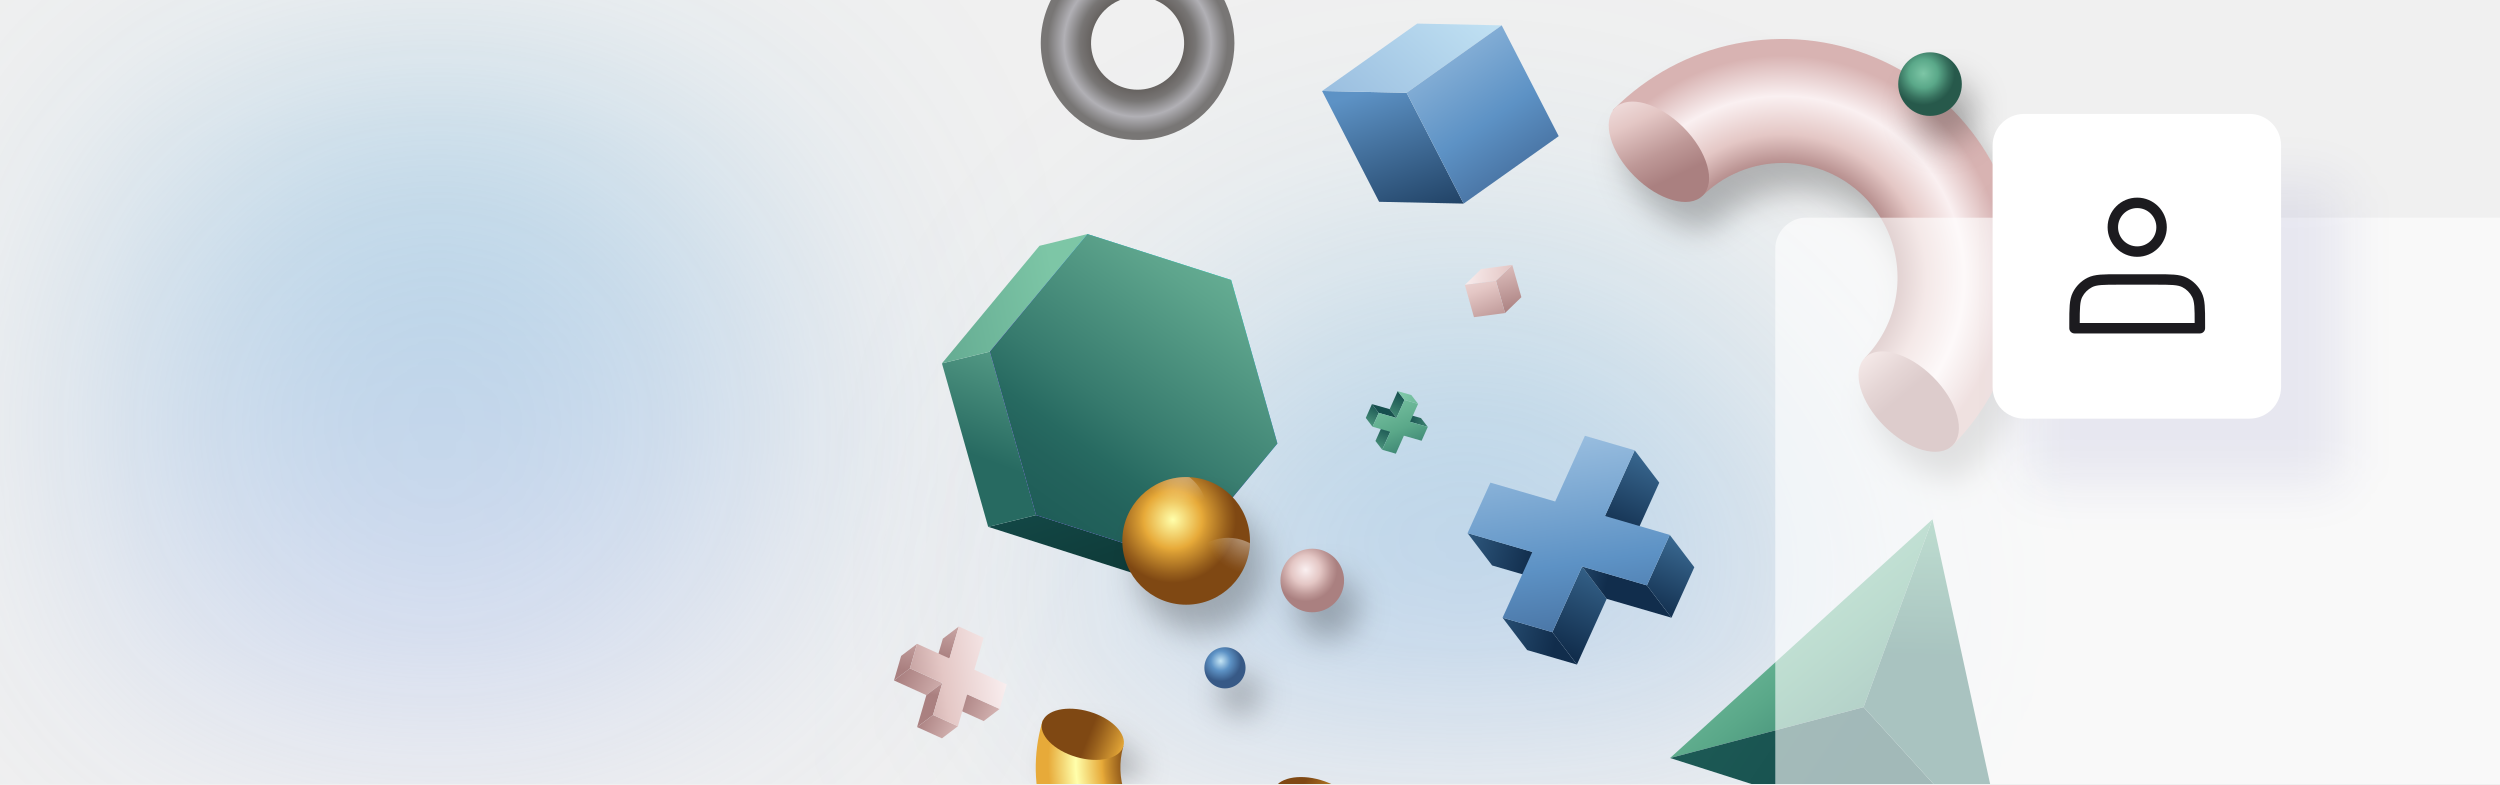
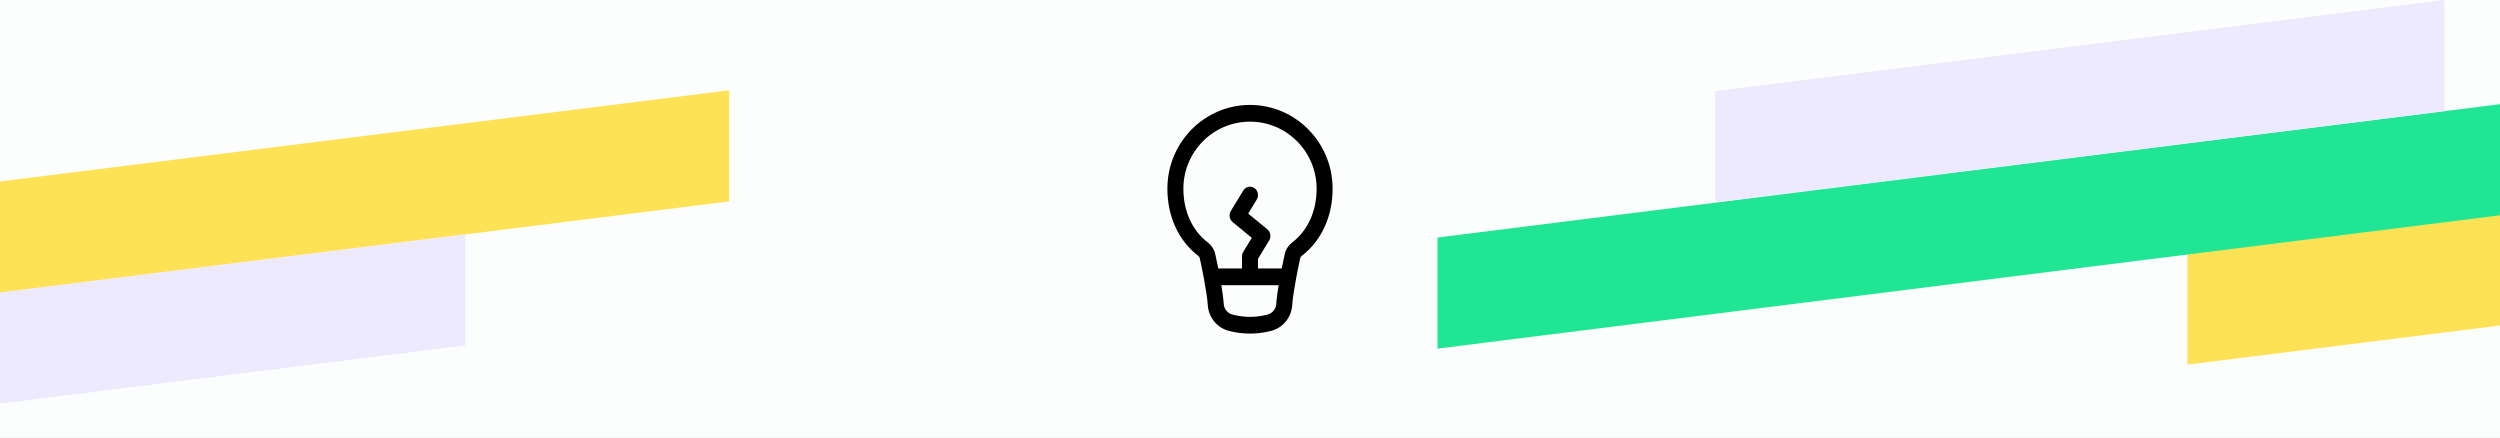
- <svg xmlns="http://www.w3.org/2000/svg" width="1690" height="530" viewBox="0 0 1690 530" fill="none">
-   <g clip-path="url(#clip0_510_407)">
-     <g filter="url(#filter0_f_510_407)">
-       <circle cx="989.5" cy="426.5" r="238.5" fill="url(#paint0_linear_510_407)" fill-opacity="0.3" />
+ <svg xmlns="http://www.w3.org/2000/svg" width="1440" height="252" viewBox="0 0 1440 252" fill="none">
+   <g clip-path="url(#clip0_2471_10745)" filter="url(#filter0_b_2471_10745)">
+     <rect width="1440" height="252" fill="#F2FFFE" fill-opacity="0.7" />
+     <g clip-path="url(#clip1_2471_10745)">
+       <g filter="url(#filter1_b_2471_10745)">
+         <path d="M0 -448H1440V363.601L0 619V-448Z" fill="white" fill-opacity="0.75" />
+       </g>
+       <path d="M1260 146.005L1680 93.488V157.488L1260 210.005V146.005Z" fill="#FDE255" />
+       <path d="M828 136.808L1440 60V124L828 200.808V136.808Z" fill="#20E595" />
+       <path d="M988 52.517L1408 0V64L988 116.517V52.517Z" fill="#EDE9FE" />
+       <path d="M0 104.517L420 52V116L0 168.517V104.517Z" fill="#FDE255" />
+       <path d="M-152 187.506L268 134.989V198.989L-152 251.506V187.506Z" fill="#EDE9FE" />
    </g>
-     <g filter="url(#filter1_f_510_407)">
-       <circle cx="295.5" cy="286.5" r="238.5" fill="url(#paint1_linear_510_407)" fill-opacity="0.3" />
-     </g>
-     <g clip-path="url(#clip1_510_407)">
-       <mask id="mask0_510_407" style="mask-type:luminance" maskUnits="userSpaceOnUse" x="418" y="-59" width="1086" height="724">
-         <path d="M1504 -59H418V665H1504V-59Z" fill="white" />
-       </mask>
-       <g mask="url(#mask0_510_407)">
-         <path d="M797.593 379.252L765.187 387.201L667.997 356.141L700.418 348.192L797.593 379.252Z" fill="url(#paint2_linear_510_407)" />
-         <path d="M700.418 348.192L667.997 356.142L636.749 245.63L669.17 237.695L700.418 348.192Z" fill="url(#paint3_linear_510_407)" />
-         <path d="M669.17 237.695L636.749 245.63L702.677 166.164L735.097 158.229L669.17 237.695Z" fill="url(#paint4_linear_510_407)" />
-         <path d="M735.098 158.229L832.258 189.274L863.521 299.8L797.593 379.252L700.418 348.192L669.17 237.695L735.098 158.229Z" fill="url(#paint5_linear_510_407)" />
-         <path d="M735.098 158.229L832.258 189.274L863.521 299.8L797.593 379.252L700.418 348.192L669.17 237.695L735.098 158.229Z" fill="url(#paint6_linear_510_407)" />
-         <path d="M989.395 137.638L932.272 136.422L893.726 61.517L950.849 62.719L989.395 137.638Z" fill="url(#paint7_linear_510_407)" />
-         <path d="M950.849 62.719L893.726 61.517L958.032 15.934L1015.16 17.15L950.849 62.719Z" fill="url(#paint8_linear_510_407)" />
-         <path d="M1015.16 17.15L1053.69 92.055L989.395 137.638L950.85 62.719L1015.16 17.15Z" fill="url(#paint9_linear_510_407)" />
-         <path d="M1017.41 211.602L1028.45 200.887L1022.29 179.066L1011.27 189.781L1017.41 211.602Z" fill="url(#paint10_linear_510_407)" />
-         <path d="M1011.27 189.781L1022.29 179.066L1001.27 181.875L990.25 192.59L1011.27 189.781Z" fill="url(#paint11_linear_510_407)" />
-         <path d="M990.25 192.59L996.389 214.411L1017.41 211.602L1011.27 189.781L990.25 192.59Z" fill="url(#paint12_linear_510_407)" />
-         <g filter="url(#filter2_d_510_407)">
-           <mask id="mask1_510_407" style="mask-type:luminance" maskUnits="userSpaceOnUse" x="1076" y="-59" width="376" height="375">
-             <path d="M1197.91 -59L1451.89 194.979L1330.88 315.989L1260.66 241.851L1151.05 132.237L1076.9 62.009L1197.91 -59Z" fill="white" />
-           </mask>
-           <g mask="url(#mask1_510_407)">
-             <path d="M1091.12 301.784C1113.68 324.35 1142.43 339.718 1173.73 345.945C1205.03 352.172 1237.47 348.977 1266.96 336.765C1296.44 324.553 1321.64 303.873 1339.37 277.339C1357.1 250.804 1366.56 219.608 1366.56 187.696C1366.56 155.783 1357.1 124.587 1339.37 98.053C1321.64 71.519 1296.44 50.838 1266.96 38.626C1237.47 26.414 1205.03 23.22 1173.73 29.446C1142.43 35.673 1113.68 51.041 1091.12 73.608C1076.13 88.589 1064.25 106.376 1056.14 125.951C1048.03 145.526 1043.86 166.507 1043.86 187.696C1043.86 208.884 1048.03 229.865 1056.14 249.44C1064.25 269.016 1076.13 286.802 1091.12 301.784ZM1260.03 132.874C1270.87 143.719 1278.26 157.535 1281.25 172.576C1284.24 187.618 1282.7 203.209 1276.84 217.377C1270.97 231.546 1261.03 243.657 1248.28 252.177C1235.53 260.697 1220.53 265.245 1205.2 265.245C1189.86 265.245 1174.87 260.697 1162.12 252.177C1149.37 243.657 1139.43 231.546 1133.56 217.377C1127.69 203.209 1126.16 187.618 1129.15 172.576C1132.14 157.535 1139.52 143.719 1150.37 132.874C1157.57 125.673 1166.12 119.96 1175.52 116.062C1184.93 112.164 1195.01 110.158 1205.2 110.158C1215.38 110.158 1225.46 112.164 1234.87 116.062C1244.28 119.96 1252.83 125.673 1260.03 132.874Z" fill="url(#paint13_radial_510_407)" />
-           </g>
-           <path d="M1319.92 301.115C1329.06 291.983 1323.19 271.313 1306.83 254.948C1290.46 238.583 1269.79 232.72 1260.66 241.852C1251.53 250.985 1257.39 271.655 1273.76 288.02C1290.12 304.385 1310.79 310.248 1319.92 301.115Z" fill="url(#paint14_linear_510_407)" />
-           <path d="M1151.04 132.235C1160.18 123.103 1154.31 102.433 1137.95 86.068C1121.58 69.703 1100.91 63.84 1091.78 72.972C1082.65 82.105 1088.51 102.774 1104.88 119.139C1121.24 135.504 1141.91 141.367 1151.04 132.235Z" fill="url(#paint15_linear_510_407)" />
-           <mask id="mask2_510_407" style="mask-type:luminance" maskUnits="userSpaceOnUse" x="660" y="482" width="269" height="183">
-             <path d="M895.13 664.45L660.004 594.946L693.12 482.914L759.395 504.475L860.885 534.477L928.246 552.418L895.13 664.45Z" fill="white" />
-           </mask>
-           <g mask="url(#mask2_510_407)">
-             <path d="M841.54 413.251C820.648 407.073 798.394 407.23 777.591 413.701C756.788 420.171 738.371 432.666 724.669 449.603C710.967 466.541 702.596 487.162 700.614 508.857C698.632 530.553 703.128 552.349 713.533 571.49C723.939 590.63 739.787 606.255 759.073 616.388C778.358 626.522 800.216 630.708 821.882 628.419C843.547 626.129 864.047 617.467 880.789 603.526C897.531 589.586 909.763 570.994 915.938 550.101C924.218 522.088 921.032 491.933 907.08 466.269C893.127 440.605 869.552 421.534 841.54 413.251ZM795.305 569.635C785.265 566.665 776.331 560.784 769.633 552.737C762.935 544.69 758.774 534.837 757.676 524.424C756.577 514.012 758.591 503.508 763.463 494.24C768.334 484.972 775.844 477.357 785.044 472.357C794.243 467.358 804.718 465.198 815.145 466.152C825.571 467.106 835.481 471.13 843.621 477.715C851.76 484.301 857.764 493.153 860.873 503.15C863.983 513.148 864.057 523.844 861.088 533.884C859.116 540.551 855.851 546.764 851.478 552.169C847.105 557.574 841.71 562.064 835.601 565.384C829.493 568.704 822.79 570.788 815.876 571.518C808.962 572.247 801.972 571.607 795.305 569.635Z" fill="url(#paint16_radial_510_407)" />
-           </g>
-           <path d="M759.399 504.5C761.898 496.049 751.639 485.566 736.485 481.086C721.331 476.606 707.021 479.825 704.523 488.276C702.024 496.727 712.283 507.21 727.437 511.69C742.591 516.17 756.901 512.951 759.399 504.5Z" fill="url(#paint17_linear_510_407)" />
-           <path d="M915.746 550.721C918.245 542.269 907.986 531.787 892.832 527.306C877.678 522.826 863.368 526.045 860.869 534.497C858.371 542.948 868.63 553.431 883.784 557.911C898.937 562.391 913.248 559.172 915.746 550.721Z" fill="url(#paint18_linear_510_407)" />
-         </g>
-         <path d="M1128.98 512.41L1259.77 478.02L1306.35 351.059L1128.98 512.41Z" fill="url(#paint19_linear_510_407)" />
-         <path d="M1259.77 478.02L1357.39 585.345L1128.98 512.41L1259.77 478.02Z" fill="url(#paint20_linear_510_407)" />
-         <path d="M1259.77 478.02L1357.39 585.345L1306.35 351.059L1259.77 478.02Z" fill="url(#paint21_linear_510_407)" />
-         <path d="M1035.86 373.141L1052.47 395.02L1008.67 382.249L992.06 360.384L1035.86 373.141Z" fill="url(#paint22_linear_510_407)" />
-         <path d="M1105.06 304.404L1121.67 326.284L1101.57 370.694L1084.96 348.814L1105.06 304.404Z" fill="url(#paint23_linear_510_407)" />
-         <path d="M1069.51 382.958L1086.12 404.823L1066.01 449.248L1049.41 427.369L1069.51 382.958Z" fill="url(#paint24_linear_510_407)" />
-         <path d="M1049.41 427.369L1066.01 449.248L1032.36 439.445L1015.75 417.566L1049.41 427.369Z" fill="url(#paint25_linear_510_407)" />
-         <path d="M1113.3 395.715L1129.91 417.58L1086.12 404.823L1069.51 382.958L1113.3 395.715Z" fill="url(#paint26_linear_510_407)" />
-         <path d="M1128.75 361.586L1145.36 383.451L1129.91 417.58L1113.3 395.715L1128.75 361.586Z" fill="url(#paint27_linear_510_407)" />
-         <path d="M1015.75 417.566L1035.86 373.141L992.06 360.384L1007.51 326.255L1051.31 339.012L1071.41 294.602L1105.06 304.405L1084.96 348.815L1128.75 361.586L1113.3 395.715L1069.51 382.959L1049.41 427.369L1015.75 417.566Z" fill="url(#paint28_linear_510_407)" />
-         <path d="M641.846 445.121L631.059 453.317L637.357 431.727L648.145 423.531L641.846 445.121Z" fill="url(#paint29_linear_510_407)" />
-         <path d="M675.744 479.251L664.956 487.446L643.062 477.527L653.836 469.346L675.744 479.251Z" fill="url(#paint30_linear_510_407)" />
-         <path d="M637.01 461.729L626.222 469.911L604.329 459.992L615.102 451.811L637.01 461.729Z" fill="url(#paint31_linear_510_407)" />
-         <path d="M615.102 451.811L604.329 459.992L609.165 443.398L619.938 435.217L615.102 451.811Z" fill="url(#paint32_linear_510_407)" />
-         <path d="M630.726 483.319L619.938 491.5L626.222 469.911L637.01 461.729L630.726 483.319Z" fill="url(#paint33_linear_510_407)" />
-         <path d="M647.551 490.936L636.764 499.117L619.938 491.501L630.726 483.319L647.551 490.936Z" fill="url(#paint34_linear_510_407)" />
-         <path d="M619.938 435.217L641.846 445.121L648.145 423.531L664.971 431.148L658.672 452.752L680.58 462.656L675.744 479.25L653.836 469.346L647.551 490.936L630.726 483.319L637.01 461.729L615.102 451.811L619.938 435.217Z" fill="url(#paint35_linear_510_407)" />
-         <mask id="mask3_510_407" style="mask-type:luminance" maskUnits="userSpaceOnUse" x="615" y="423" width="66" height="68">
-           <path d="M619.938 435.217L641.846 445.121L648.145 423.531L664.971 431.148L658.672 452.752L680.58 462.656L675.744 479.25L653.836 469.346L647.551 490.936L630.726 483.319L637.01 461.729L615.102 451.811L619.938 435.217Z" fill="white" />
-         </mask>
-         <g mask="url(#mask3_510_407)">
-           <path style="mix-blend-mode:overlay" opacity="0.6" d="M673.398 483.305C693.111 483.305 709.091 467.324 709.091 447.612C709.091 427.899 693.111 411.918 673.398 411.918C653.685 411.918 637.705 427.899 637.705 447.612C637.705 467.324 653.685 483.305 673.398 483.305Z" fill="url(#paint36_radial_510_407)" />
-         </g>
-         <path d="M953.195 285.175L948.634 279.224L960.609 282.655L965.185 288.607L953.195 285.175Z" fill="url(#paint37_linear_510_407)" />
-         <path d="M934.386 304.057L929.81 298.106L935.24 285.942L939.816 291.894L934.386 304.057Z" fill="url(#paint38_linear_510_407)" />
-         <path d="M943.986 282.554L939.425 276.588L944.855 264.425L949.416 270.377L943.986 282.554Z" fill="url(#paint39_linear_510_407)" />
-         <path d="M949.416 270.377L944.855 264.425L954.064 267.061L958.625 273.012L949.416 270.377Z" fill="url(#paint40_linear_510_407)" />
-         <path d="M932.011 279.123L927.435 273.171L939.425 276.589L943.986 282.554L932.011 279.123Z" fill="url(#paint41_linear_510_407)" />
-         <path d="M927.826 288.477L923.265 282.525L927.435 273.171L932.011 279.123L927.826 288.477Z" fill="url(#paint42_linear_510_407)" />
-         <path d="M958.625 273.012L953.195 285.175L965.185 288.607L961.015 297.961L949.025 294.529L943.595 306.692L934.386 304.057L939.816 291.894L927.826 288.476L932.011 279.122L943.986 282.554L949.416 270.376L958.625 273.012Z" fill="url(#paint43_linear_510_407)" />
-         <g filter="url(#filter3_d_510_407)">
-           <path d="M801.836 408.791C825.667 408.791 844.986 389.471 844.986 365.64C844.986 341.809 825.667 322.49 801.836 322.49C778.005 322.49 758.686 341.809 758.686 365.64C758.686 389.471 778.005 408.791 801.836 408.791Z" fill="url(#paint44_radial_510_407)" />
-           <mask id="mask4_510_407" style="mask-type:luminance" maskUnits="userSpaceOnUse" x="758" y="322" width="87" height="87">
-             <path d="M801.836 408.791C825.667 408.791 844.986 389.471 844.986 365.64C844.986 341.809 825.667 322.49 801.836 322.49C778.005 322.49 758.686 341.809 758.686 365.64C758.686 389.471 778.005 408.791 801.836 408.791Z" fill="white" />
-           </mask>
-           <g mask="url(#mask4_510_407)">
-             <path style="mix-blend-mode:overlay" opacity="0.6" d="M785.039 378.643C802.305 378.643 816.302 364.647 816.302 347.381C816.302 330.115 802.305 316.119 785.039 316.119C767.773 316.119 753.777 330.115 753.777 347.381C753.777 364.647 767.773 378.643 785.039 378.643Z" fill="url(#paint45_radial_510_407)" />
-             <path style="mix-blend-mode:overlay" opacity="0.6" d="M830.246 426.08C847.511 426.08 861.508 412.083 861.508 394.817C861.508 377.552 847.511 363.555 830.246 363.555C812.98 363.555 798.983 377.552 798.983 394.817C798.983 412.083 812.98 426.08 830.246 426.08Z" fill="url(#paint46_radial_510_407)" />
-           </g>
-           <path d="M887.094 413.917C898.97 413.917 908.597 404.29 908.597 392.414C908.597 380.538 898.97 370.911 887.094 370.911C875.218 370.911 865.591 380.538 865.591 392.414C865.591 404.29 875.218 413.917 887.094 413.917Z" fill="url(#paint47_radial_510_407)" />
-           <mask id="mask5_510_407" style="mask-type:luminance" maskUnits="userSpaceOnUse" x="865" y="370" width="44" height="44">
-             <path d="M887.094 413.917C898.97 413.917 908.597 404.29 908.597 392.414C908.597 380.538 898.97 370.911 887.094 370.911C875.218 370.911 865.591 380.538 865.591 392.414C865.591 404.29 875.218 413.917 887.094 413.917Z" fill="white" />
-           </mask>
-           <g mask="url(#mask5_510_407)">
-             <path style="mix-blend-mode:overlay" opacity="0.6" d="M878.725 398.886C887.322 398.886 894.291 391.917 894.291 383.32C894.291 374.724 887.322 367.754 878.725 367.754C870.128 367.754 863.159 374.724 863.159 383.32C863.159 391.917 870.128 398.886 878.725 398.886Z" fill="url(#paint48_radial_510_407)" />
-             <path style="mix-blend-mode:overlay" opacity="0.6" d="M901.241 422.518C909.838 422.518 916.807 415.549 916.807 406.952C916.807 398.355 909.838 391.386 901.241 391.386C892.644 391.386 885.675 398.355 885.675 406.952C885.675 415.549 892.644 422.518 901.241 422.518Z" fill="url(#paint49_radial_510_407)" />
-           </g>
-           <path d="M828.074 465.364C835.759 465.364 841.989 459.134 841.989 451.449C841.989 443.764 835.759 437.534 828.074 437.534C820.389 437.534 814.158 443.764 814.158 451.449C814.158 459.134 820.389 465.364 828.074 465.364Z" fill="url(#paint50_radial_510_407)" />
-           <mask id="mask6_510_407" style="mask-type:luminance" maskUnits="userSpaceOnUse" x="814" y="437" width="28" height="29">
-             <path d="M828.074 465.364C835.759 465.364 841.989 459.134 841.989 451.449C841.989 443.764 835.759 437.534 828.074 437.534C820.389 437.534 814.158 443.764 814.158 451.449C814.158 459.134 820.389 465.364 828.074 465.364Z" fill="white" />
-           </mask>
-           <g mask="url(#mask6_510_407)">
-             <path style="mix-blend-mode:overlay" opacity="0.6" d="M822.658 455.648C828.224 455.648 832.736 451.136 832.736 445.57C832.736 440.004 828.224 435.492 822.658 435.492C817.092 435.492 812.58 440.004 812.58 445.57C812.58 451.136 817.092 455.648 822.658 455.648Z" fill="url(#paint51_radial_510_407)" />
-             <path style="mix-blend-mode:overlay" opacity="0.6" d="M837.225 470.939C842.791 470.939 847.303 466.427 847.303 460.861C847.303 455.295 842.791 450.783 837.225 450.783C831.659 450.783 827.147 455.295 827.147 460.861C827.147 466.427 831.659 470.939 837.225 470.939Z" fill="url(#paint52_radial_510_407)" />
-           </g>
-           <path d="M1304.7 78.357C1316.57 78.357 1326.2 68.73 1326.2 56.854C1326.2 44.979 1316.57 35.352 1304.7 35.352C1292.82 35.352 1283.19 44.979 1283.19 56.854C1283.19 68.73 1292.82 78.357 1304.7 78.357Z" fill="url(#paint53_radial_510_407)" />
-           <mask id="mask7_510_407" style="mask-type:luminance" maskUnits="userSpaceOnUse" x="1283" y="35" width="44" height="44">
-             <path d="M1304.7 78.357C1316.57 78.357 1326.2 68.73 1326.2 56.854C1326.2 44.979 1316.57 35.352 1304.7 35.352C1292.82 35.352 1283.19 44.979 1283.19 56.854C1283.19 68.73 1292.82 78.357 1304.7 78.357Z" fill="white" />
-           </mask>
-           <g mask="url(#mask7_510_407)">
-             <path style="mix-blend-mode:overlay" opacity="0.6" d="M1296.33 63.327C1304.92 63.327 1311.89 56.358 1311.89 47.761C1311.89 39.164 1304.92 32.195 1296.33 32.195C1287.73 32.195 1280.76 39.164 1280.76 47.761C1280.76 56.358 1287.73 63.327 1296.33 63.327Z" fill="url(#paint54_radial_510_407)" />
-             <path style="mix-blend-mode:overlay" opacity="0.6" d="M1318.84 86.958C1327.44 86.958 1334.41 79.989 1334.41 71.392C1334.41 62.795 1327.44 55.826 1318.84 55.826C1310.25 55.826 1303.28 62.795 1303.28 71.392C1303.28 79.989 1310.25 86.958 1318.84 86.958Z" fill="url(#paint55_radial_510_407)" />
-           </g>
-         </g>
-         <path d="M722.717 75.447C731.872 84.603 743.536 90.84 756.236 93.367C768.935 95.894 782.098 94.598 794.061 89.644C806.024 84.689 816.248 76.299 823.442 65.533C830.636 54.767 834.476 42.109 834.476 29.161C834.476 16.213 830.636 3.556 823.442 -7.21C816.248 -17.976 806.024 -26.366 794.061 -31.321C782.098 -36.275 768.935 -37.571 756.236 -35.044C743.536 -32.517 731.872 -26.281 722.717 -17.124C710.443 -4.847 703.548 11.802 703.548 29.161C703.548 46.521 710.443 63.17 722.717 75.447ZM791.251 6.913C795.654 11.312 798.653 16.919 799.868 23.023C801.084 29.127 800.463 35.455 798.082 41.206C795.701 46.957 791.668 51.872 786.493 55.331C781.318 58.789 775.234 60.635 769.01 60.635C762.785 60.635 756.701 58.789 751.526 55.331C746.351 51.872 742.318 46.957 739.938 41.206C737.557 35.455 736.935 29.127 738.151 23.023C739.367 16.919 742.366 11.312 746.768 6.913C749.689 3.992 753.156 1.674 756.972 0.093C760.789 -1.487 764.879 -2.301 769.01 -2.301C773.14 -2.301 777.231 -1.487 781.047 0.093C784.863 1.674 788.33 3.992 791.251 6.913Z" fill="url(#paint56_radial_510_407)" />
-       </g>
-     </g>
-     <g clip-path="url(#clip2_510_407)">
-       <g filter="url(#filter4_b_510_407)">
-         <rect x="1200" y="147" width="963.955" height="896.702" rx="21.555" fill="white" fill-opacity="0.6" />
-       </g>
-     </g>
-     <g filter="url(#filter5_f_510_407)">
-       <rect width="215.486" height="204.818" rx="12.656" transform="matrix(1 0 0 -1 1368.54 327.958)" fill="#202095" fill-opacity="0.08" />
-     </g>
-     <g filter="url(#filter6_b_510_407)">
-       <rect x="1347" y="77" width="195" height="206" rx="21.335" fill="white" />
-     </g>
-     <g clip-path="url(#clip3_510_407)">
-       <path d="M1444.75 133.594C1433.69 133.594 1424.74 142.553 1424.74 153.604C1424.74 164.656 1433.69 173.615 1444.75 173.615C1455.8 173.615 1464.76 164.656 1464.76 153.604C1464.76 142.553 1455.8 133.594 1444.75 133.594ZM1431.8 153.604C1431.8 146.453 1437.6 140.656 1444.75 140.656C1451.9 140.656 1457.69 146.453 1457.69 153.604C1457.69 160.755 1451.9 166.552 1444.75 166.552C1437.6 166.552 1431.8 160.755 1431.8 153.604ZM1457.14 185.385C1462.29 185.385 1466.36 185.385 1469.65 185.654C1473 185.928 1475.85 186.501 1478.44 187.823C1482.65 189.967 1486.07 193.389 1488.22 197.597C1489.54 200.192 1490.11 203.034 1490.38 206.393C1490.65 209.677 1490.65 213.752 1490.65 218.895V221.875C1490.65 223.825 1489.07 225.406 1487.12 225.406H1402.37C1400.42 225.406 1398.84 223.825 1398.84 221.875V218.895C1398.84 213.752 1398.84 209.677 1399.11 206.393C1399.38 203.034 1399.96 200.192 1401.28 197.597C1403.42 193.389 1406.84 189.967 1411.05 187.823C1413.65 186.501 1416.49 185.928 1419.85 185.654C1423.13 185.385 1427.21 185.385 1432.35 185.385H1457.14ZM1407.57 200.803C1406.84 202.237 1406.39 204.046 1406.15 206.968C1405.92 209.799 1405.9 213.381 1405.9 218.344H1483.59C1483.59 213.381 1483.58 209.799 1483.35 206.968C1483.11 204.046 1482.65 202.237 1481.92 200.803C1480.46 197.924 1478.11 195.583 1475.24 194.116C1473.8 193.385 1471.99 192.931 1469.07 192.693C1466.11 192.451 1462.32 192.448 1456.99 192.448H1432.5C1427.17 192.448 1423.39 192.451 1420.42 192.693C1417.5 192.931 1415.69 193.385 1414.26 194.116C1411.38 195.583 1409.04 197.924 1407.57 200.803Z" fill="#1C1B1F" />
+     <g clip-path="url(#clip2_2471_10745)">
+       <path fill-rule="evenodd" clip-rule="evenodd" d="M720 70.075C698.659 70.075 681.628 87.533 681.628 108.726C681.628 121.605 686.668 132.712 695.659 139.63C697.64 141.154 699.335 143.428 699.985 146.313C700.518 148.68 701.127 151.565 701.731 154.622H715.395V147.668C715.395 146.751 715.645 145.854 716.115 145.08L721.039 136.989L709.993 127.912C708.132 126.381 707.681 123.624 708.953 121.534L716.115 109.761C717.481 107.516 720.328 106.855 722.473 108.284C724.618 109.713 725.25 112.692 723.884 114.937L718.961 123.028L730.007 132.105C731.868 133.635 732.318 136.393 731.047 138.482L724.605 149.072V154.622H738.268C738.872 151.565 739.482 148.68 740.015 146.313C740.664 143.428 742.359 141.154 744.341 139.63C753.332 132.712 758.372 121.605 758.372 108.726C758.372 87.533 741.341 70.075 720 70.075ZM736.507 164.259H703.492C704.17 168.356 704.702 172.235 704.863 175.02C705.033 177.952 707.127 180.58 710.215 181.278L711.418 181.551C717.069 182.828 722.931 182.828 728.582 181.551L729.785 181.278C732.873 180.58 734.967 177.952 735.137 175.02C735.298 172.235 735.829 168.356 736.507 164.259ZM672.418 108.726C672.418 81.904 693.87 60.438 720 60.438C746.13 60.438 767.581 81.904 767.581 108.726C767.581 124.299 761.42 138.452 749.796 147.394C749.266 147.802 749.044 148.231 748.979 148.522C748.252 151.751 747.367 156.026 746.559 160.362C745.437 166.39 744.524 172.237 744.329 175.602C743.899 183.043 738.668 189.13 731.73 190.699L730.527 190.97C723.594 192.538 716.406 192.538 709.473 190.97L708.27 190.699C701.332 189.13 696.101 183.043 695.671 175.602C695.476 172.237 694.562 166.39 693.44 160.362C692.633 156.026 691.748 151.751 691.021 148.522C690.955 148.231 690.734 147.802 690.204 147.394C678.58 138.452 672.418 124.299 672.418 108.726Z" fill="black" />
    </g>
  </g>
  <defs>
-     <filter id="filter0_f_510_407" x="551" y="-12" width="877" height="877" filterUnits="userSpaceOnUse" color-interpolation-filters="sRGB">
+     <filter id="filter0_b_2471_10745" x="-100" y="-100" width="1640" height="452" filterUnits="userSpaceOnUse" color-interpolation-filters="sRGB">
      <feFlood flood-opacity="0" result="BackgroundImageFix" />
-       <feBlend mode="normal" in="SourceGraphic" in2="BackgroundImageFix" result="shape" />
-       <feGaussianBlur stdDeviation="100" result="effect1_foregroundBlur_510_407" />
+       <feGaussianBlur in="BackgroundImageFix" stdDeviation="50" />
+       <feComposite in2="SourceAlpha" operator="in" result="effect1_backgroundBlur_2471_10745" />
+       <feBlend mode="normal" in="SourceGraphic" in2="effect1_backgroundBlur_2471_10745" result="shape" />
    </filter>
-     <filter id="filter1_f_510_407" x="-143" y="-152" width="877" height="877" filterUnits="userSpaceOnUse" color-interpolation-filters="sRGB">
+     <filter id="filter1_b_2471_10745" x="-100" y="-548" width="1640" height="1267" filterUnits="userSpaceOnUse" color-interpolation-filters="sRGB">
      <feFlood flood-opacity="0" result="BackgroundImageFix" />
-       <feBlend mode="normal" in="SourceGraphic" in2="BackgroundImageFix" result="shape" />
-       <feGaussianBlur stdDeviation="100" result="effect1_foregroundBlur_510_407" />
+       <feGaussianBlur in="BackgroundImageFix" stdDeviation="50" />
+       <feComposite in2="SourceAlpha" operator="in" result="effect1_backgroundBlur_2471_10745" />
+       <feBlend mode="normal" in="SourceGraphic" in2="effect1_backgroundBlur_2471_10745" result="shape" />
    </filter>
-     <filter id="filter2_d_510_407" x="690.157" y="24.345" width="706.407" height="642.684" filterUnits="userSpaceOnUse" color-interpolation-filters="sRGB">
-       <feFlood flood-opacity="0" result="BackgroundImageFix" />
-       <feColorMatrix in="SourceAlpha" type="matrix" values="0 0 0 0 0 0 0 0 0 0 0 0 0 0 0 0 0 0 127 0" result="hardAlpha" />
-       <feOffset dx="10" dy="18" />
-       <feGaussianBlur stdDeviation="10" />
-       <feColorMatrix type="matrix" values="0 0 0 0 0 0 0 0 0 0 0 0 0 0 0 0 0 0 0.25 0" />
-       <feBlend mode="normal" in2="BackgroundImageFix" result="effect1_dropShadow_510_407" />
-       <feBlend mode="normal" in="SourceGraphic" in2="effect1_dropShadow_510_407" result="shape" />
-     </filter>
-     <filter id="filter3_d_510_407" x="748.686" y="33.352" width="607.515" height="470.013" filterUnits="userSpaceOnUse" color-interpolation-filters="sRGB">
-       <feFlood flood-opacity="0" result="BackgroundImageFix" />
-       <feColorMatrix in="SourceAlpha" type="matrix" values="0 0 0 0 0 0 0 0 0 0 0 0 0 0 0 0 0 0 127 0" result="hardAlpha" />
-       <feOffset dx="10" dy="18" />
-       <feGaussianBlur stdDeviation="10" />
-       <feColorMatrix type="matrix" values="0 0 0 0 0 0 0 0 0 0 0 0 0 0 0 0 0 0 0.25 0" />
-       <feBlend mode="normal" in2="BackgroundImageFix" result="effect1_dropShadow_510_407" />
-       <feBlend mode="normal" in="SourceGraphic" in2="effect1_dropShadow_510_407" result="shape" />
-     </filter>
-     <filter id="filter4_b_510_407" x="1171.9" y="118.904" width="1020.15" height="952.894" filterUnits="userSpaceOnUse" color-interpolation-filters="sRGB">
-       <feFlood flood-opacity="0" result="BackgroundImageFix" />
-       <feGaussianBlur in="BackgroundImageFix" stdDeviation="14.048" />
-       <feComposite in2="SourceAlpha" operator="in" result="effect1_backgroundBlur_510_407" />
-       <feBlend mode="normal" in="SourceGraphic" in2="effect1_backgroundBlur_510_407" result="shape" />
-     </filter>
-     <filter id="filter5_f_510_407" x="1334.4" y="89.003" width="283.759" height="273.091" filterUnits="userSpaceOnUse" color-interpolation-filters="sRGB">
-       <feFlood flood-opacity="0" result="BackgroundImageFix" />
-       <feBlend mode="normal" in="SourceGraphic" in2="BackgroundImageFix" result="shape" />
-       <feGaussianBlur stdDeviation="17.068" result="effect1_foregroundBlur_510_407" />
-     </filter>
-     <filter id="filter6_b_510_407" x="1332.99" y="62.994" width="223.011" height="234.011" filterUnits="userSpaceOnUse" color-interpolation-filters="sRGB">
-       <feFlood flood-opacity="0" result="BackgroundImageFix" />
-       <feGaussianBlur in="BackgroundImageFix" stdDeviation="7.003" />
-       <feComposite in2="SourceAlpha" operator="in" result="effect1_backgroundBlur_510_407" />
-       <feBlend mode="normal" in="SourceGraphic" in2="effect1_backgroundBlur_510_407" result="shape" />
-     </filter>
-     <linearGradient id="paint0_linear_510_407" x1="989.5" y1="188" x2="989.5" y2="665" gradientUnits="userSpaceOnUse">
-       <stop stop-color="#0284C7" />
-       <stop offset="1" stop-color="#B3B3FC" />
-     </linearGradient>
-     <linearGradient id="paint1_linear_510_407" x1="295.5" y1="48" x2="295.5" y2="525" gradientUnits="userSpaceOnUse">
-       <stop stop-color="#0284C7" />
-       <stop offset="1" stop-color="#B3B3FC" />
-     </linearGradient>
-     <linearGradient id="paint2_linear_510_407" x1="677.549" y1="212.956" x2="735.346" y2="380.683" gradientUnits="userSpaceOnUse">
-       <stop offset="0.13" stop-color="#276A61" />
-       <stop offset="0.52" stop-color="#164F4E" />
-       <stop offset="1" stop-color="#0F3D3B" />
-     </linearGradient>
-     <linearGradient id="paint3_linear_510_407" x1="719.83" y1="157.974" x2="662.908" y2="309.504" gradientUnits="userSpaceOnUse">
-       <stop offset="0.13" stop-color="#7DC6A6" />
-       <stop offset="1" stop-color="#276A61" />
-     </linearGradient>
-     <linearGradient id="paint4_linear_510_407" x1="758.059" y1="188.833" x2="422.596" y2="253.097" gradientUnits="userSpaceOnUse">
-       <stop offset="0.13" stop-color="#7DC6A6" />
-       <stop offset="1" stop-color="#276A61" />
-     </linearGradient>
-     <linearGradient id="paint5_linear_510_407" x1="827.237" y1="190.94" x2="641.74" y2="427.952" gradientUnits="userSpaceOnUse">
-       <stop stop-color="#18EDED" />
-       <stop offset="0.39" stop-color="#6044EA" />
-       <stop offset="0.55" stop-color="#5D3EE4" />
-       <stop offset="0.77" stop-color="#552ED3" />
-       <stop offset="0.92" stop-color="#4D1DC2" />
-     </linearGradient>
-     <linearGradient id="paint6_linear_510_407" x1="881.317" y1="108.765" x2="486.259" y2="658.484" gradientUnits="userSpaceOnUse">
-       <stop stop-color="#7DC6A6" />
-       <stop offset="0.07" stop-color="#74BD9F" />
-       <stop offset="0.17" stop-color="#5DA48C" />
-       <stop offset="0.31" stop-color="#377B6E" />
-       <stop offset="0.36" stop-color="#276A61" />
-       <stop offset="0.39" stop-color="#23635C" />
-       <stop offset="0.49" stop-color="#1B5854" />
-       <stop offset="0.63" stop-color="#17514F" />
-       <stop offset="1" stop-color="#164F4E" />
-     </linearGradient>
-     <linearGradient id="paint7_linear_510_407" x1="926.161" y1="54.074" x2="966.039" y2="171.869" gradientUnits="userSpaceOnUse">
-       <stop offset="0.05" stop-color="#5D92C5" />
-       <stop offset="1" stop-color="#112D4C" />
-     </linearGradient>
-     <linearGradient id="paint8_linear_510_407" x1="998.553" y1="-11.443" x2="836.424" y2="175.108" gradientUnits="userSpaceOnUse">
-       <stop stop-color="#C5E5F5" />
-       <stop offset="0.49" stop-color="#9BBFE0" />
-       <stop offset="1" stop-color="#5D92C5" />
-     </linearGradient>
-     <linearGradient id="paint9_linear_510_407" x1="959.624" y1="14.819" x2="1135.76" y2="273.215" gradientUnits="userSpaceOnUse">
-       <stop stop-color="#9BBFE0" />
-       <stop offset="0.26" stop-color="#5D92C5" />
-       <stop offset="0.51" stop-color="#375986" />
-     </linearGradient>
-     <linearGradient id="paint10_linear_510_407" x1="1015.26" y1="173.054" x2="1026.3" y2="209.91" gradientUnits="userSpaceOnUse">
-       <stop offset="0.05" stop-color="#E4C7C5" />
-       <stop offset="1" stop-color="#AA8080" />
-     </linearGradient>
-     <linearGradient id="paint11_linear_510_407" x1="988.28" y1="183.917" x2="1054.42" y2="190.925" gradientUnits="userSpaceOnUse">
-       <stop stop-color="#FAF0F1" />
-       <stop offset="0.49" stop-color="#E4C7C5" />
-       <stop offset="1" stop-color="#AA8080" />
-     </linearGradient>
-     <linearGradient id="paint12_linear_510_407" x1="990.177" y1="167.786" x2="1013.62" y2="226.69" gradientUnits="userSpaceOnUse">
-       <stop stop-color="#FAF0F1" />
-       <stop offset="0.47" stop-color="#E4C7C5" />
-       <stop offset="1" stop-color="#AA8080" />
-     </linearGradient>
-     <radialGradient id="paint13_radial_510_407" cx="0" cy="0" r="1" gradientUnits="userSpaceOnUse" gradientTransform="translate(1205.2 187.706) rotate(-135) scale(161.351)">
-       <stop offset="0.44" stop-color="#AA8080" />
-       <stop offset="0.5" stop-color="#BE9897" />
-       <stop offset="0.6" stop-color="#E4C7C5" />
-       <stop offset="0.76" stop-color="#FAF0F1" />
-       <stop offset="0.93" stop-color="#D8B3B2" />
-     </radialGradient>
-     <linearGradient id="paint14_linear_510_407" x1="1333.33" y1="323.078" x2="1227.05" y2="195.665" gradientUnits="userSpaceOnUse">
-       <stop offset="0.44" stop-color="#AA8080" />
-       <stop offset="0.53" stop-color="#BE9897" />
-       <stop offset="0.66" stop-color="#E4C7C5" />
-       <stop offset="0.83" stop-color="#FAF0F1" />
-       <stop offset="1" stop-color="#E4C7C5" />
-     </linearGradient>
-     <linearGradient id="paint15_linear_510_407" x1="1167.97" y1="201.378" x2="1081.26" y2="17.426" gradientUnits="userSpaceOnUse">
-       <stop offset="0.44" stop-color="#AA8080" />
-       <stop offset="0.53" stop-color="#BE9897" />
-       <stop offset="0.66" stop-color="#E4C7C5" />
-       <stop offset="0.83" stop-color="#FAF0F1" />
-       <stop offset="1" stop-color="#E4C7C5" />
-     </linearGradient>
-     <radialGradient id="paint16_radial_510_407" cx="0" cy="0" r="1" gradientUnits="userSpaceOnUse" gradientTransform="translate(810.974 515.844) rotate(16.2602) scale(110.135 110.135)">
-       <stop offset="0.44" stop-color="#7F4813" />
-       <stop offset="0.49" stop-color="#975F1C" />
-       <stop offset="0.58" stop-color="#D59932" />
-       <stop offset="0.6" stop-color="#E7AA39" />
-       <stop offset="0.76" stop-color="#FFFFAB" />
-       <stop offset="0.93" stop-color="#E7AA39" />
-     </radialGradient>
-     <linearGradient id="paint17_linear_510_407" x1="689.339" y1="479.469" x2="794.62" y2="521.224" gradientUnits="userSpaceOnUse">
-       <stop offset="0.44" stop-color="#7F4813" />
-       <stop offset="0.5" stop-color="#975F1C" />
-       <stop offset="0.63" stop-color="#D59932" />
-       <stop offset="0.66" stop-color="#E7AA39" />
-       <stop offset="0.83" stop-color="#FFFFAB" />
-       <stop offset="1" stop-color="#E7AA39" />
-     </linearGradient>
-     <linearGradient id="paint18_linear_510_407" x1="828.192" y1="498.547" x2="940.161" y2="580.603" gradientUnits="userSpaceOnUse">
-       <stop offset="0.44" stop-color="#7F4813" />
-       <stop offset="0.5" stop-color="#975F1C" />
-       <stop offset="0.63" stop-color="#D59932" />
-       <stop offset="0.66" stop-color="#E7AA39" />
-       <stop offset="0.83" stop-color="#FFFFAB" />
-       <stop offset="1" stop-color="#E7AA39" />
-     </linearGradient>
-     <linearGradient id="paint19_linear_510_407" x1="1181.37" y1="387.48" x2="1295.38" y2="526.49" gradientUnits="userSpaceOnUse">
-       <stop stop-color="#7DC6A6" />
-       <stop offset="0.41" stop-color="#5AA889" />
-       <stop offset="1" stop-color="#276A61" />
-     </linearGradient>
-     <linearGradient id="paint20_linear_510_407" x1="1057.1" y1="401.975" x2="1247.29" y2="531.163" gradientUnits="userSpaceOnUse">
-       <stop stop-color="#276A61" />
-       <stop offset="0.52" stop-color="#1D5A55" />
-       <stop offset="1" stop-color="#164F4E" />
-     </linearGradient>
-     <linearGradient id="paint21_linear_510_407" x1="1314.24" y1="353.075" x2="1307.13" y2="577.426" gradientUnits="userSpaceOnUse">
-       <stop stop-color="#5AA889" />
-       <stop offset="0.4" stop-color="#276A61" />
-       <stop offset="1" stop-color="#276A61" />
-     </linearGradient>
-     <linearGradient id="paint22_linear_510_407" x1="943.954" y1="356.397" x2="1035.56" y2="381.353" gradientUnits="userSpaceOnUse">
-       <stop offset="0.05" stop-color="#487EAA" />
-       <stop offset="1" stop-color="#112D4C" />
-     </linearGradient>
-     <linearGradient id="paint23_linear_510_407" x1="1126.34" y1="284.156" x2="1092.61" y2="362.312" gradientUnits="userSpaceOnUse">
-       <stop offset="0.05" stop-color="#487EAA" />
-       <stop offset="1" stop-color="#112D4C" />
-     </linearGradient>
-     <linearGradient id="paint24_linear_510_407" x1="1096.57" y1="351.601" x2="1056.65" y2="440.896" gradientUnits="userSpaceOnUse">
-       <stop offset="0.05" stop-color="#487EAA" />
-       <stop offset="1" stop-color="#112D4C" />
-     </linearGradient>
-     <linearGradient id="paint25_linear_510_407" x1="952.137" y1="411.491" x2="1051.32" y2="436.017" gradientUnits="userSpaceOnUse">
-       <stop offset="0.05" stop-color="#487EAA" />
-       <stop offset="1" stop-color="#112D4C" />
-     </linearGradient>
-     <linearGradient id="paint26_linear_510_407" x1="1018.07" y1="381.081" x2="1085.6" y2="396.984" gradientUnits="userSpaceOnUse">
-       <stop offset="0.05" stop-color="#487EAA" />
-       <stop offset="1" stop-color="#112D4C" />
-     </linearGradient>
-     <linearGradient id="paint27_linear_510_407" x1="1149.05" y1="345.306" x2="1117.79" y2="415.391" gradientUnits="userSpaceOnUse">
-       <stop offset="0.05" stop-color="#487EAA" />
-       <stop offset="1" stop-color="#112D4C" />
-     </linearGradient>
-     <linearGradient id="paint28_linear_510_407" x1="1050.79" y1="292.894" x2="1076.09" y2="472.903" gradientUnits="userSpaceOnUse">
-       <stop stop-color="#9BBFE0" />
-       <stop offset="0.49" stop-color="#5D92C5" />
-       <stop offset="1" stop-color="#375986" />
-     </linearGradient>
-     <linearGradient id="paint29_linear_510_407" x1="650.083" y1="399.788" x2="637.78" y2="444.939" gradientUnits="userSpaceOnUse">
-       <stop offset="0.05" stop-color="#E4C7C5" />
-       <stop offset="1" stop-color="#AA8080" />
-     </linearGradient>
-     <linearGradient id="paint30_linear_510_407" x1="685.701" y1="489.697" x2="647.167" y2="473.069" gradientUnits="userSpaceOnUse">
-       <stop offset="0.05" stop-color="#E4C7C5" />
-       <stop offset="1" stop-color="#AA8080" />
-     </linearGradient>
-     <linearGradient id="paint31_linear_510_407" x1="652.444" y1="475.033" x2="608.414" y2="455.342" gradientUnits="userSpaceOnUse">
-       <stop offset="0.05" stop-color="#E4C7C5" />
-       <stop offset="1" stop-color="#AA8080" />
-     </linearGradient>
-     <linearGradient id="paint32_linear_510_407" x1="622.922" y1="403.815" x2="610.816" y2="452.724" gradientUnits="userSpaceOnUse">
-       <stop offset="0.05" stop-color="#E4C7C5" />
-       <stop offset="1" stop-color="#AA8080" />
-     </linearGradient>
-     <linearGradient id="paint33_linear_510_407" x1="637.911" y1="436.327" x2="630.08" y2="469.612" gradientUnits="userSpaceOnUse">
-       <stop offset="0.05" stop-color="#E4C7C5" />
-       <stop offset="1" stop-color="#AA8080" />
-     </linearGradient>
-     <linearGradient id="paint34_linear_510_407" x1="655.558" y1="500.909" x2="621.007" y2="485.488" gradientUnits="userSpaceOnUse">
-       <stop offset="0.05" stop-color="#E4C7C5" />
-       <stop offset="1" stop-color="#AA8080" />
-     </linearGradient>
-     <linearGradient id="paint35_linear_510_407" x1="681.402" y1="452.456" x2="592.645" y2="464.93" gradientUnits="userSpaceOnUse">
-       <stop stop-color="#FAF0F1" />
-       <stop offset="0.49" stop-color="#E4C7C5" />
-       <stop offset="1" stop-color="#AA8080" />
-     </linearGradient>
-     <radialGradient id="paint36_radial_510_407" cx="0" cy="0" r="1" gradientUnits="userSpaceOnUse" gradientTransform="translate(712.03 463.162) rotate(-131.348) scale(35.6593 35.6593)">
-       <stop stop-color="white" />
-       <stop offset="0.12" stop-color="white" stop-opacity="0.86" />
-       <stop offset="0.45" stop-color="white" stop-opacity="0.49" />
-       <stop offset="0.71" stop-color="white" stop-opacity="0.23" />
-       <stop offset="0.9" stop-color="white" stop-opacity="0.06" />
-       <stop offset="1" stop-color="white" stop-opacity="0" />
-     </radialGradient>
-     <linearGradient id="paint37_linear_510_407" x1="976.783" y1="288.229" x2="951.811" y2="281.416" gradientUnits="userSpaceOnUse">
-       <stop offset="0.05" stop-color="#5AA889" />
-       <stop offset="1" stop-color="#164F4E" />
-     </linearGradient>
-     <linearGradient id="paint38_linear_510_407" x1="927.045" y1="307.921" x2="936.25" y2="286.611" gradientUnits="userSpaceOnUse">
-       <stop offset="0.05" stop-color="#5AA889" />
-       <stop offset="1" stop-color="#164F4E" />
-     </linearGradient>
-     <linearGradient id="paint39_linear_510_407" x1="935.172" y1="289.533" x2="946.052" y2="265.173" gradientUnits="userSpaceOnUse">
-       <stop offset="0.05" stop-color="#5AA889" />
-       <stop offset="1" stop-color="#164F4E" />
-     </linearGradient>
-     <linearGradient id="paint40_linear_510_407" x1="974.566" y1="273.201" x2="947.51" y2="266.512" gradientUnits="userSpaceOnUse">
-       <stop stop-color="#5AA889" />
-       <stop offset="0.95" stop-color="#7DC6A6" />
-     </linearGradient>
-     <linearGradient id="paint41_linear_510_407" x1="956.581" y1="281.489" x2="938.165" y2="277.155" gradientUnits="userSpaceOnUse">
-       <stop offset="0.05" stop-color="#27594B" />
-       <stop offset="1" stop-color="#164F4E" />
-     </linearGradient>
-     <linearGradient id="paint42_linear_510_407" x1="920.848" y1="291.244" x2="929.379" y2="272.134" gradientUnits="userSpaceOnUse">
-       <stop offset="0.05" stop-color="#5AA889" />
-       <stop offset="1" stop-color="#164F4E" />
-     </linearGradient>
-     <linearGradient id="paint43_linear_510_407" x1="937.065" y1="264.266" x2="957.481" y2="316.756" gradientUnits="userSpaceOnUse">
-       <stop stop-color="#7DC6A6" />
-       <stop offset="0.49" stop-color="#5AA889" />
-       <stop offset="1" stop-color="#276A61" />
-     </linearGradient>
-     <radialGradient id="paint44_radial_510_407" cx="0" cy="0" r="1" gradientUnits="userSpaceOnUse" gradientTransform="translate(792.873 351.29) scale(56.1534)">
-       <stop stop-color="#FFFFAB" />
-       <stop offset="0.35" stop-color="#E7AA39" />
-       <stop offset="0.41" stop-color="#D59932" />
-       <stop offset="0.65" stop-color="#975F1C" />
-       <stop offset="0.76" stop-color="#7F4813" />
-     </radialGradient>
-     <radialGradient id="paint45_radial_510_407" cx="0" cy="0" r="1" gradientUnits="userSpaceOnUse" gradientTransform="translate(800.324 309.645) rotate(138.652) scale(31.2326 31.2326)">
-       <stop stop-color="white" />
-       <stop offset="0.12" stop-color="white" stop-opacity="0.86" />
-       <stop offset="0.45" stop-color="white" stop-opacity="0.49" />
-       <stop offset="0.71" stop-color="white" stop-opacity="0.23" />
-       <stop offset="0.9" stop-color="white" stop-opacity="0.06" />
-       <stop offset="1" stop-color="white" stop-opacity="0" />
-     </radialGradient>
-     <radialGradient id="paint46_radial_510_407" cx="0" cy="0" r="1" gradientUnits="userSpaceOnUse" gradientTransform="translate(845.592 356.948) rotate(138.652) scale(31.2326 31.2326)">
-       <stop stop-color="white" />
-       <stop offset="0.12" stop-color="white" stop-opacity="0.86" />
-       <stop offset="0.45" stop-color="white" stop-opacity="0.49" />
-       <stop offset="0.71" stop-color="white" stop-opacity="0.23" />
-       <stop offset="0.9" stop-color="white" stop-opacity="0.06" />
-       <stop offset="1" stop-color="white" stop-opacity="0" />
-     </radialGradient>
-     <radialGradient id="paint47_radial_510_407" cx="0" cy="0" r="1" gradientUnits="userSpaceOnUse" gradientTransform="translate(882.62 385.261) scale(27.9754)">
-       <stop stop-color="#FAF0F1" />
-       <stop offset="0.35" stop-color="#E4C7C5" />
-       <stop offset="0.6" stop-color="#BE9897" />
-       <stop offset="0.76" stop-color="#AA8080" />
-     </radialGradient>
-     <radialGradient id="paint48_radial_510_407" cx="0" cy="0" r="1" gradientUnits="userSpaceOnUse" gradientTransform="translate(894.005 345.35) rotate(138.652) scale(15.5512)">
-       <stop stop-color="white" />
-       <stop offset="0.12" stop-color="white" stop-opacity="0.86" />
-       <stop offset="0.45" stop-color="white" stop-opacity="0.49" />
-       <stop offset="0.71" stop-color="white" stop-opacity="0.23" />
-       <stop offset="0.9" stop-color="white" stop-opacity="0.06" />
-       <stop offset="1" stop-color="white" stop-opacity="0" />
-     </radialGradient>
-     <radialGradient id="paint49_radial_510_407" cx="0" cy="0" r="1" gradientUnits="userSpaceOnUse" gradientTransform="translate(916.559 368.899) rotate(138.652) scale(15.5512)">
-       <stop stop-color="white" />
-       <stop offset="0.12" stop-color="white" stop-opacity="0.86" />
-       <stop offset="0.45" stop-color="white" stop-opacity="0.49" />
-       <stop offset="0.71" stop-color="white" stop-opacity="0.23" />
-       <stop offset="0.9" stop-color="white" stop-opacity="0.06" />
-       <stop offset="1" stop-color="white" stop-opacity="0" />
-     </radialGradient>
-     <radialGradient id="paint50_radial_510_407" cx="0" cy="0" r="1" gradientUnits="userSpaceOnUse" gradientTransform="translate(825.178 446.83) scale(18.1)">
-       <stop stop-color="#C5E5F5" />
-       <stop offset="0.37" stop-color="#5D92C5" />
-       <stop offset="0.76" stop-color="#375986" />
-     </radialGradient>
-     <radialGradient id="paint51_radial_510_407" cx="0" cy="0" r="1" gradientUnits="userSpaceOnUse" gradientTransform="translate(838.132 407.66) rotate(138.652) scale(10.0685)">
-       <stop stop-color="white" />
-       <stop offset="0.12" stop-color="white" stop-opacity="0.86" />
-       <stop offset="0.45" stop-color="white" stop-opacity="0.49" />
-       <stop offset="0.71" stop-color="white" stop-opacity="0.23" />
-       <stop offset="0.9" stop-color="white" stop-opacity="0.06" />
-       <stop offset="1" stop-color="white" stop-opacity="0" />
-     </radialGradient>
-     <radialGradient id="paint52_radial_510_407" cx="0" cy="0" r="1" gradientUnits="userSpaceOnUse" gradientTransform="translate(852.719 422.901) rotate(138.652) scale(10.0685)">
-       <stop stop-color="white" />
-       <stop offset="0.12" stop-color="white" stop-opacity="0.86" />
-       <stop offset="0.45" stop-color="white" stop-opacity="0.49" />
-       <stop offset="0.71" stop-color="white" stop-opacity="0.23" />
-       <stop offset="0.9" stop-color="white" stop-opacity="0.06" />
-       <stop offset="1" stop-color="white" stop-opacity="0" />
-     </radialGradient>
-     <radialGradient id="paint53_radial_510_407" cx="0" cy="0" r="1" gradientUnits="userSpaceOnUse" gradientTransform="translate(1300.22 49.7157) scale(27.9754 27.9754)">
-       <stop stop-color="#7DC6A6" />
-       <stop offset="0.35" stop-color="#5AA889" />
-       <stop offset="0.61" stop-color="#37715E" />
-       <stop offset="0.76" stop-color="#27594B" />
-     </radialGradient>
-     <radialGradient id="paint54_radial_510_407" cx="0" cy="0" r="1" gradientUnits="userSpaceOnUse" gradientTransform="translate(1310.46 9.16409) rotate(138.652) scale(15.5512)">
-       <stop stop-color="white" />
-       <stop offset="0.12" stop-color="white" stop-opacity="0.86" />
-       <stop offset="0.45" stop-color="white" stop-opacity="0.49" />
-       <stop offset="0.71" stop-color="white" stop-opacity="0.23" />
-       <stop offset="0.9" stop-color="white" stop-opacity="0.06" />
-       <stop offset="1" stop-color="white" stop-opacity="0" />
-     </radialGradient>
-     <radialGradient id="paint55_radial_510_407" cx="0" cy="0" r="1" gradientUnits="userSpaceOnUse" gradientTransform="translate(1333.01 32.7333) rotate(138.652) scale(15.5512)">
-       <stop stop-color="white" />
-       <stop offset="0.12" stop-color="white" stop-opacity="0.86" />
-       <stop offset="0.45" stop-color="white" stop-opacity="0.49" />
-       <stop offset="0.71" stop-color="white" stop-opacity="0.23" />
-       <stop offset="0.9" stop-color="white" stop-opacity="0.06" />
-       <stop offset="1" stop-color="white" stop-opacity="0" />
-     </radialGradient>
-     <radialGradient id="paint56_radial_510_407" cx="0" cy="0" r="1" gradientUnits="userSpaceOnUse" gradientTransform="translate(769.024 29.167) rotate(-135) scale(65.4641)">
-       <stop offset="0.44" stop-color="#605C59" />
-       <stop offset="0.58" stop-color="#757271" />
-       <stop offset="0.6" stop-color="#787675" />
-       <stop offset="0.76" stop-color="#B1B0B5" />
-       <stop offset="0.93" stop-color="#787675" />
-     </radialGradient>
-     <clipPath id="clip0_510_407">
-       <rect width="1690" height="530" fill="white" />
+     <clipPath id="clip0_2471_10745">
+       <rect width="1440" height="252" fill="white" />
    </clipPath>
-     <clipPath id="clip1_510_407">
-       <rect width="1086" height="724" fill="white" transform="translate(418 -59)" />
+     <clipPath id="clip1_2471_10745">
+       <rect width="1440" height="752" fill="white" transform="translate(0 -448)" />
    </clipPath>
-     <clipPath id="clip2_510_407">
-       <rect width="490" height="456" fill="white" transform="translate(1200 147)" />
-     </clipPath>
-     <clipPath id="clip3_510_407">
-       <rect width="114" height="114" fill="white" transform="translate(1387.25 123)" />
+     <clipPath id="clip2_2471_10745">
+       <rect width="96" height="132" fill="white" transform="translate(672 60)" />
    </clipPath>
  </defs>
</svg>
